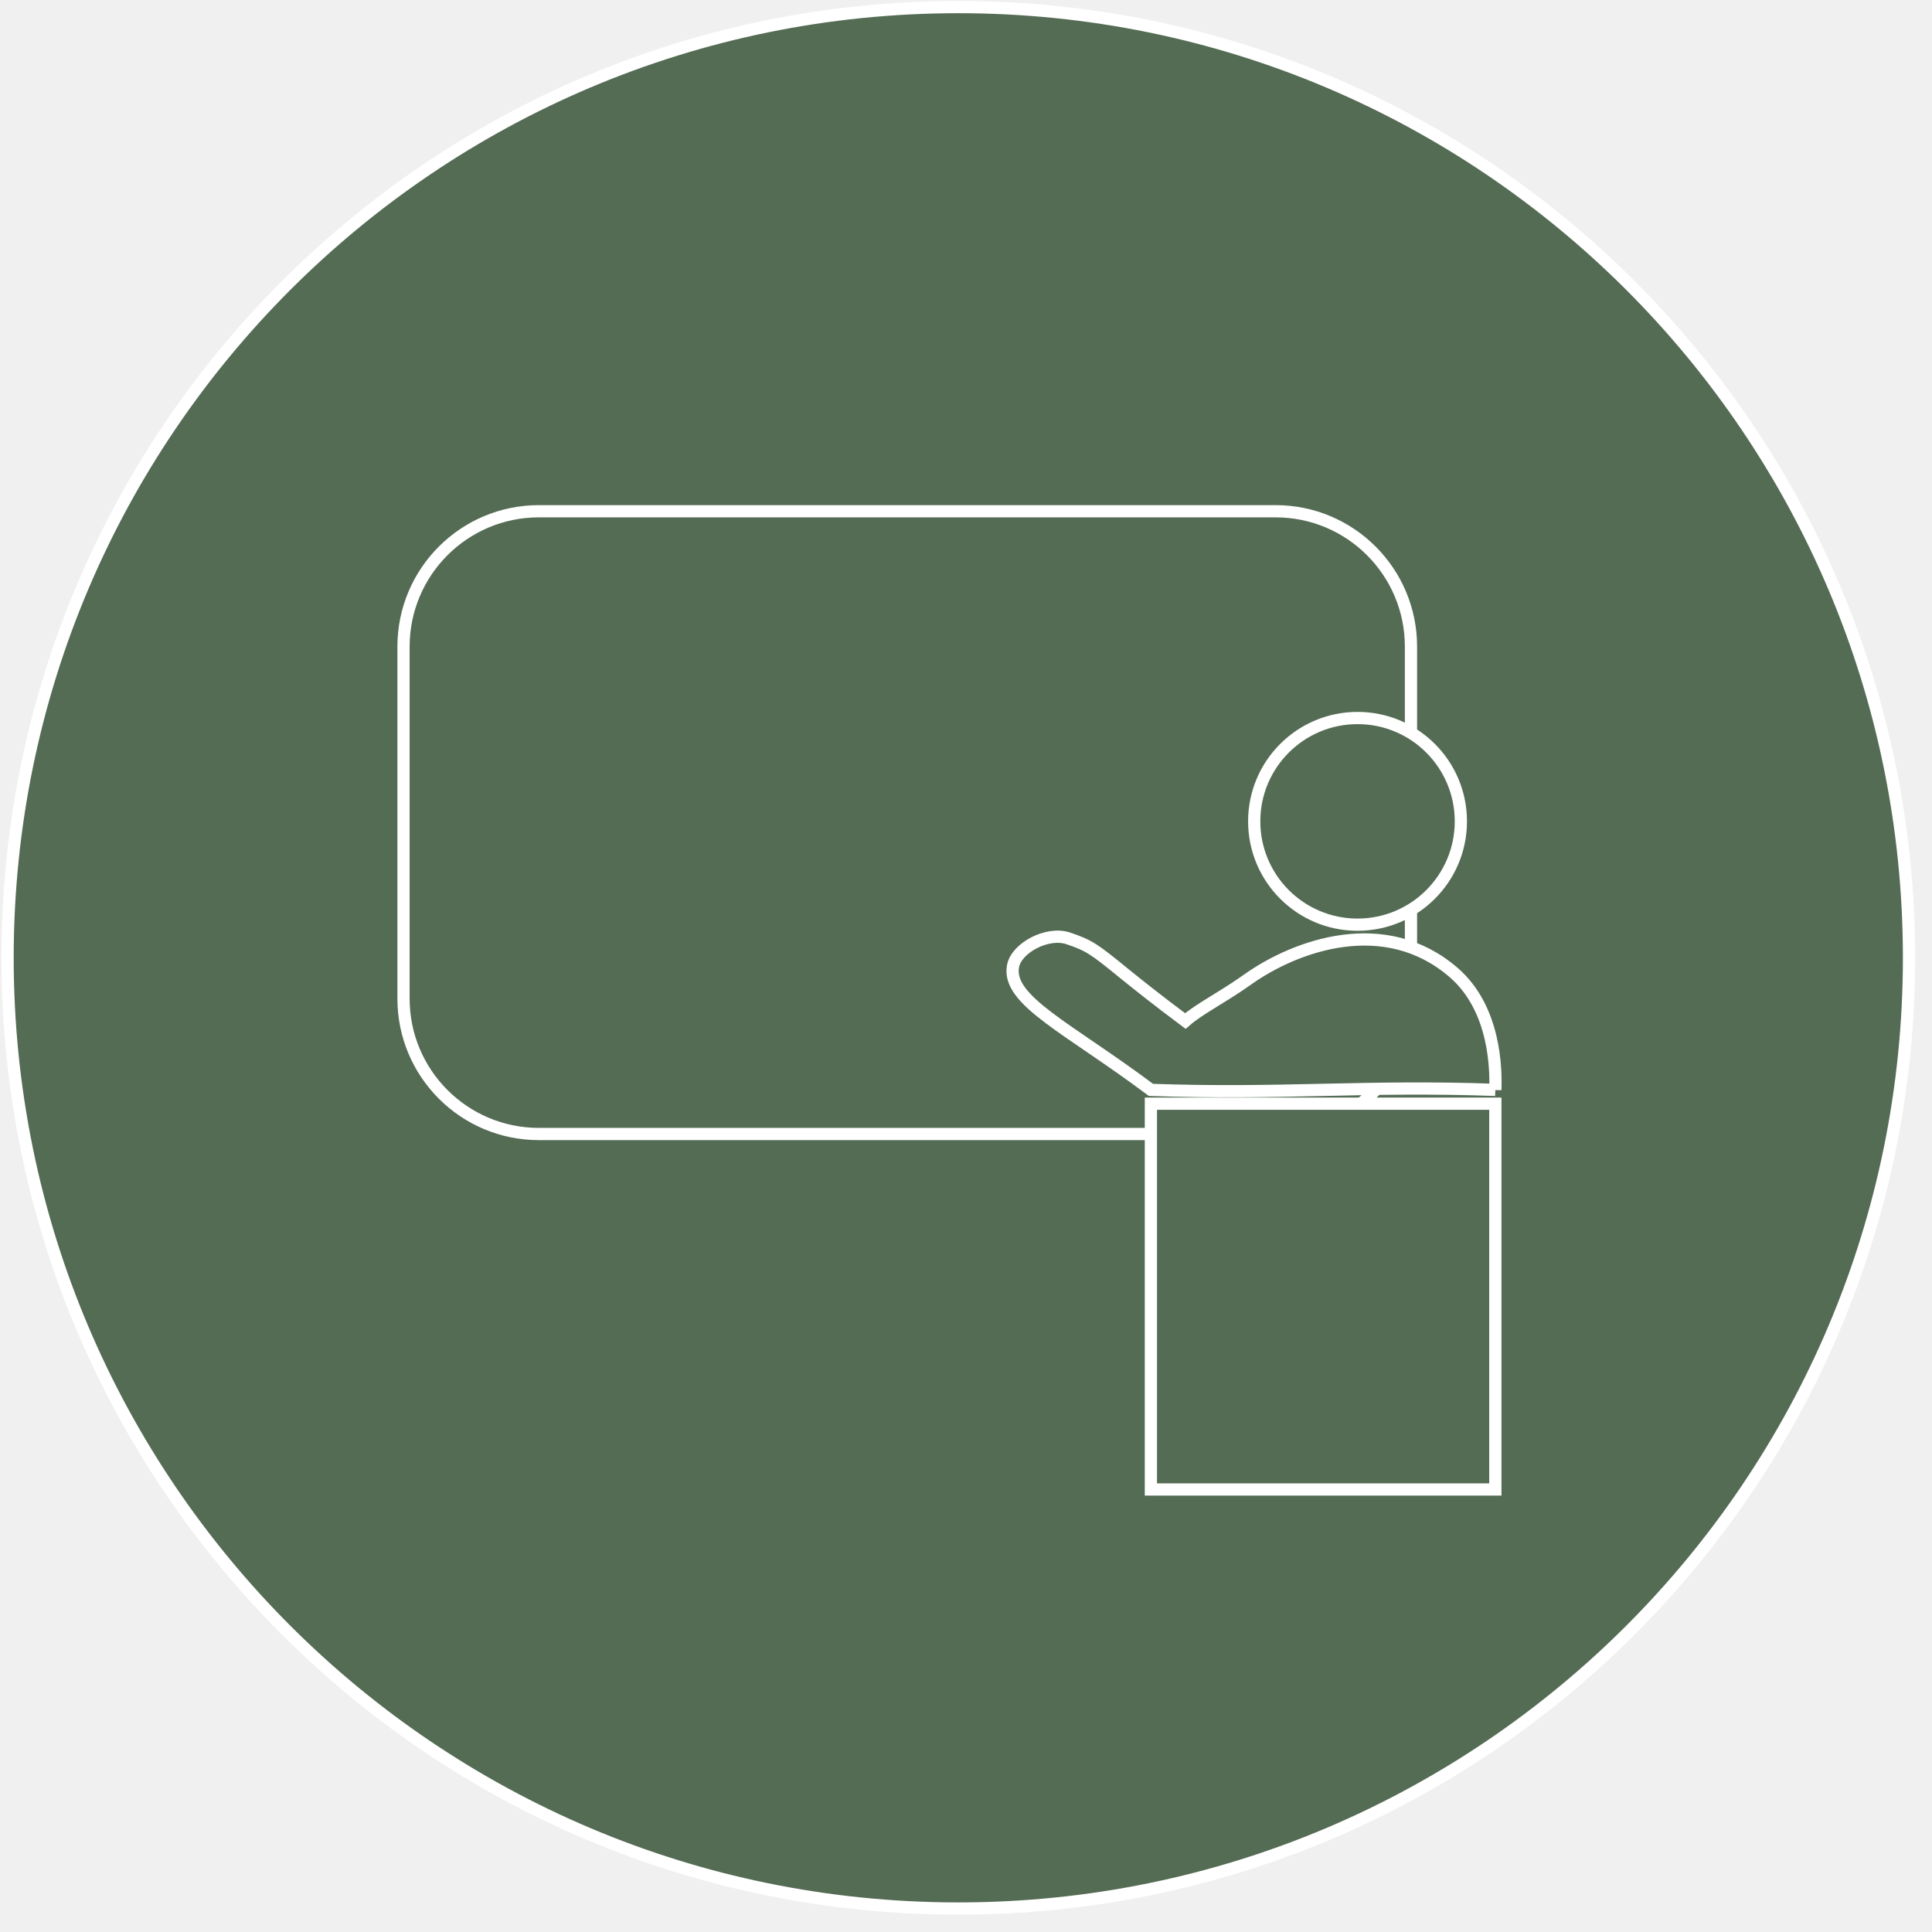
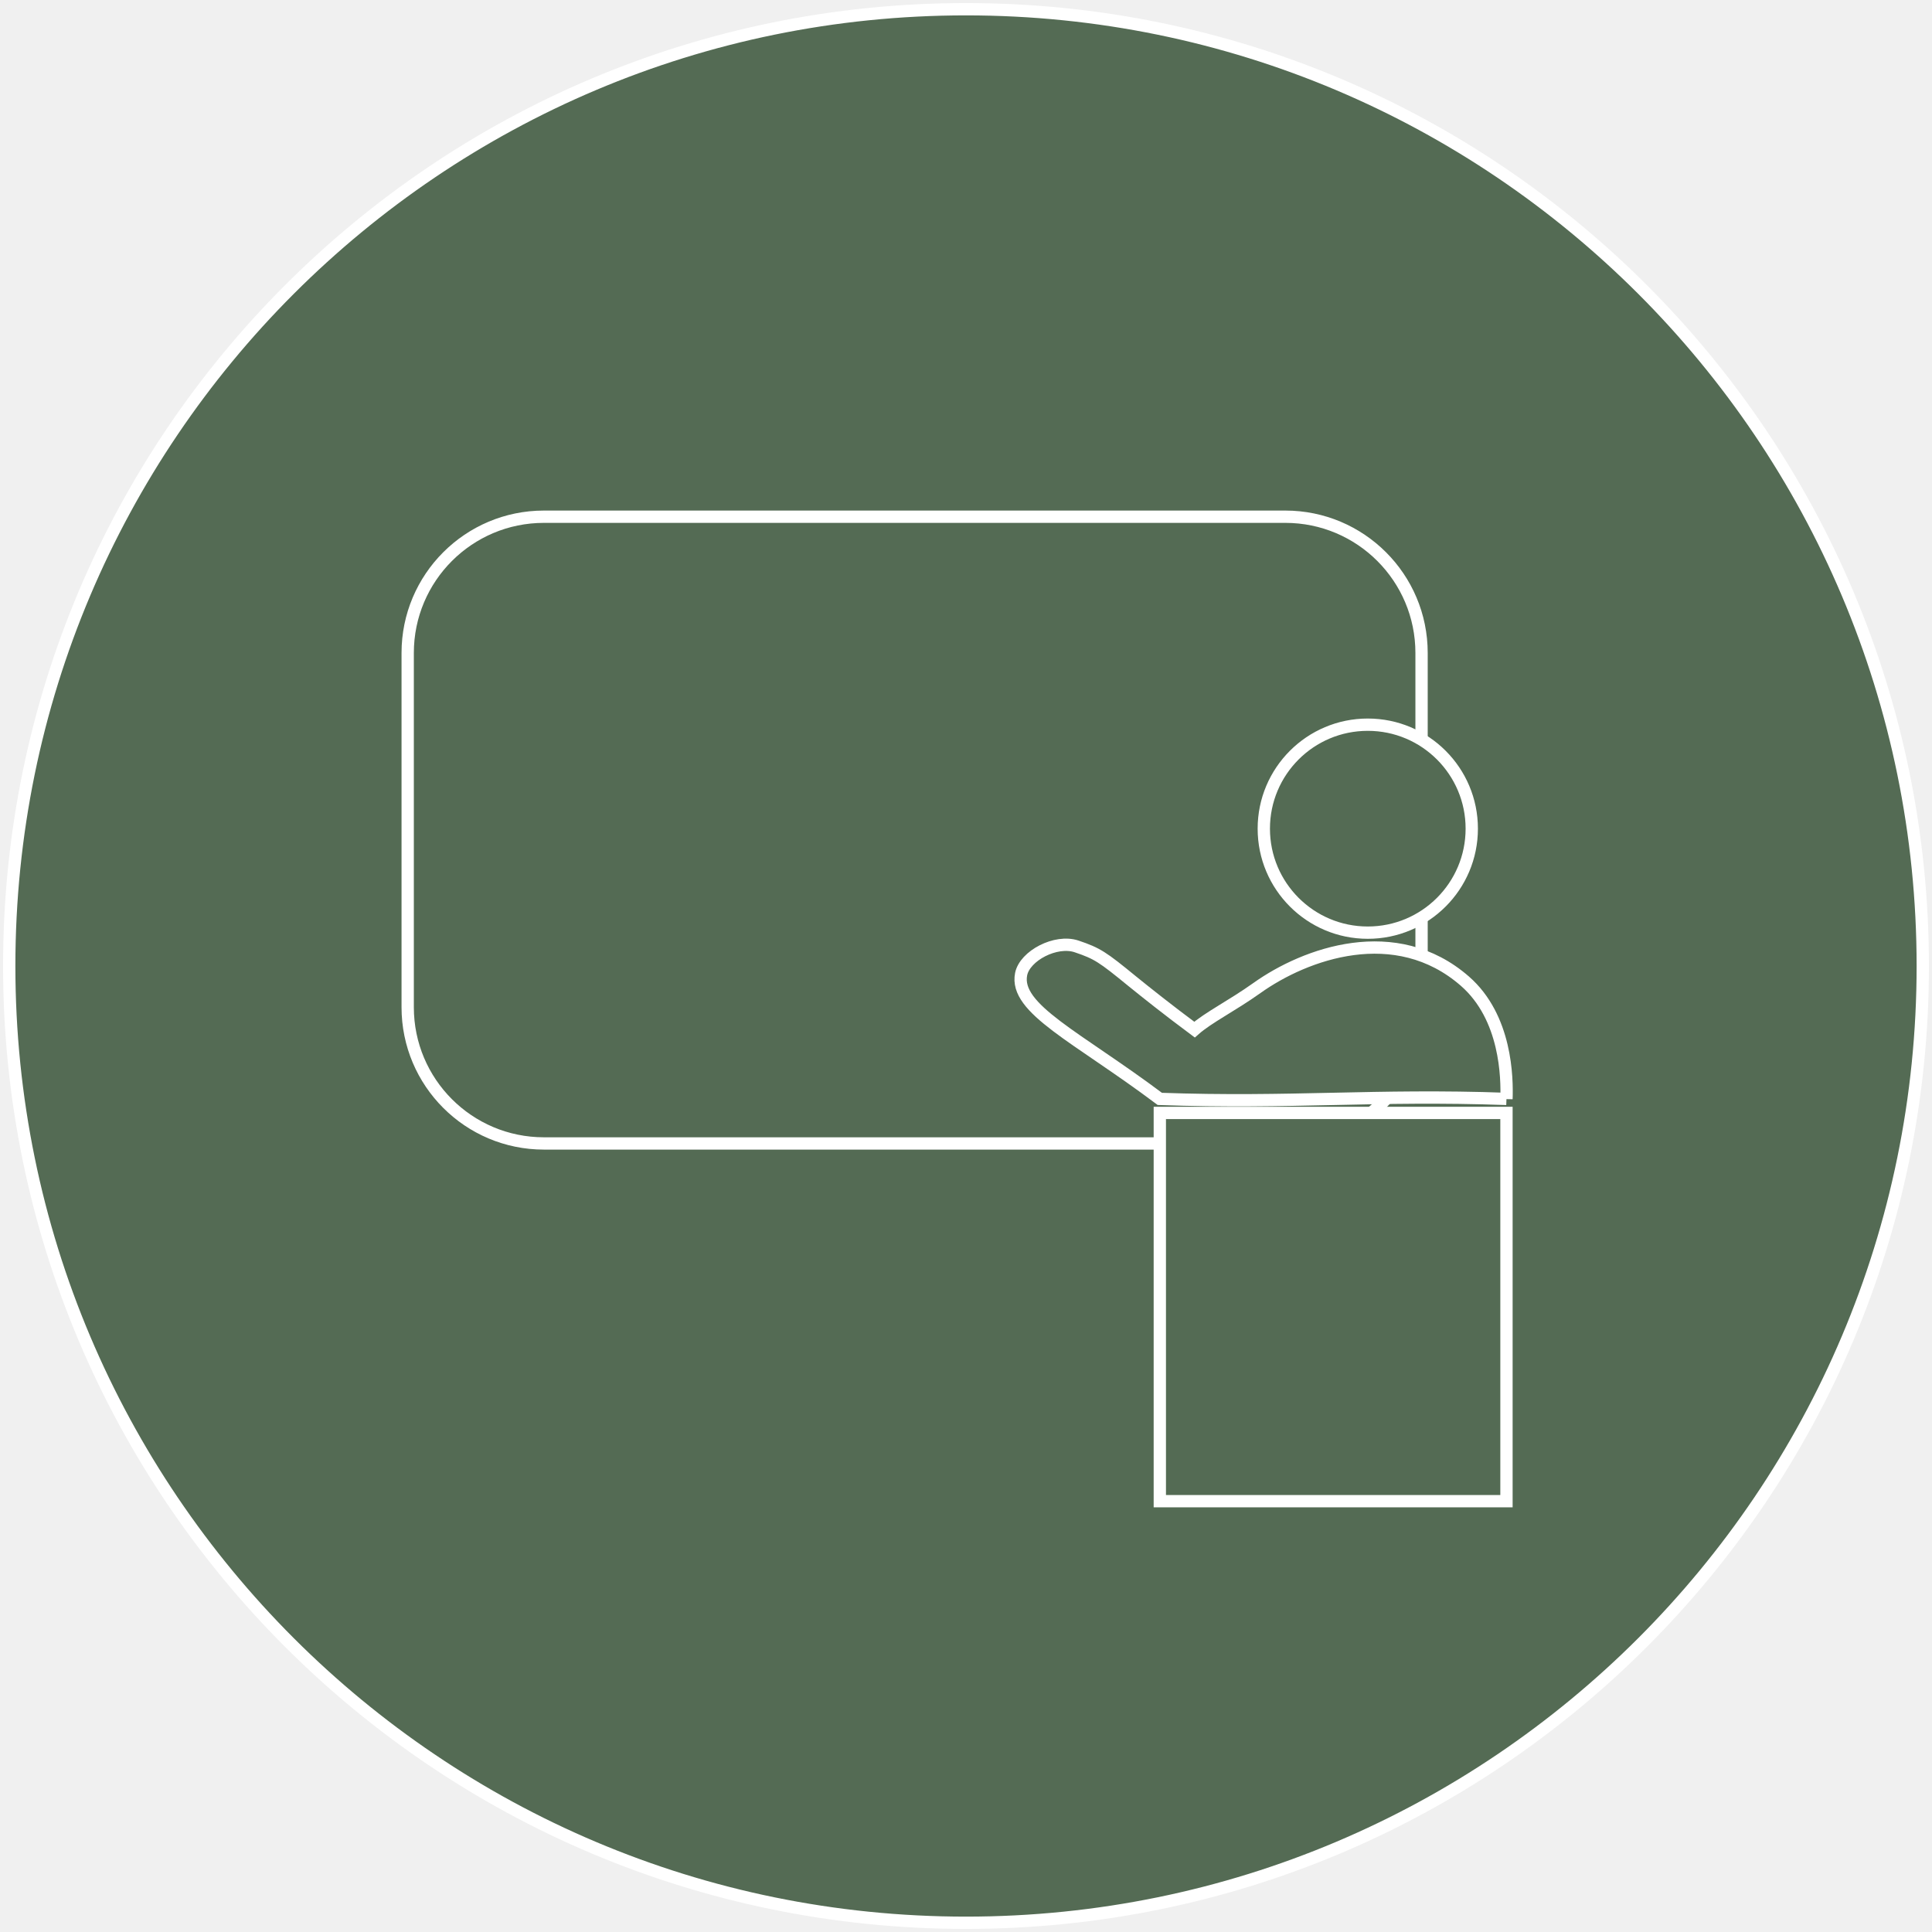
- <svg xmlns="http://www.w3.org/2000/svg" id="Layer_1" width="158" height="158" viewBox="0 0 158 158">
+ <svg xmlns="http://www.w3.org/2000/svg" id="Layer_1" width="157" height="157" viewBox="0 0 157 157">
  <defs>
    <style>.cls-1{fill:none;}.cls-1,.cls-2{stroke:#fff;stroke-miterlimit:10;}.cls-2{fill:#546b54;}</style>
  </defs>
-   <circle class="cls-2" cx="78.37" cy="78.33" r="77.75" />
-   <rect class="cls-1" x="33" y="41.81" width="82.39" height="50.93" rx="11.07" ry="11.07" />
-   <circle class="cls-2" cx="111.02" cy="67.17" r="8.45" />
-   <path class="cls-2" d="M122.29,89.14c.06-1.7,0-6.63-3.38-9.58-5.62-4.9-12.96-2.25-16.9.56-2.05,1.46-3.95,2.39-5.07,3.38-2.19-1.63-3.91-3-5.07-3.94-2.41-1.97-2.82-2.25-4.51-2.82s-4.21.76-4.51,2.25c-.56,2.82,4.51,5.07,11.27,10.14,10.7.38,17.46-.38,28.17,0Z" />
-   <rect class="cls-2" x="94.12" y="90.26" width="28.17" height="31.55" />
-   <rect class="cls-1" x="95.81" y="66.17" width="3.94" height="0" transform="translate(25.86 -27.46) rotate(18.39)" />
-   <rect class="cls-1" x="96.24" y="72.17" width="3.94" height="0" transform="translate(-16.98 32.36) rotate(-17.25)" />
-   <rect class="cls-1" x="95.32" y="69.14" width="3.94" height="0" transform="translate(-3.38 5.02) rotate(-2.91)" />
+   <circle class="cls-2" cx="78.5" cy="78.5" r="77.75" />
+   <rect class="cls-1" x="33.13" y="41.99" width="82.39" height="50.93" rx="11.07" ry="11.07" />
+   <circle class="cls-2" cx="111.15" cy="67.34" r="8.45" />
+   <path class="cls-2" d="M122.42,89.31c.06-1.7,0-6.63-3.38-9.58-5.62-4.9-12.96-2.25-16.9.56-2.05,1.46-3.95,2.39-5.07,3.38-2.19-1.63-3.91-3-5.07-3.94-2.41-1.97-2.82-2.25-4.51-2.82s-4.21.76-4.51,2.25c-.56,2.82,4.51,5.07,11.27,10.14,10.7.38,17.46-.38,28.17,0Z" />
+   <rect class="cls-2" x="94.25" y="90.44" width="28.17" height="31.55" />
+   <rect class="cls-1" x="95.94" y="66.34" width="3.94" height="0" transform="translate(25.92 -27.5) rotate(18.39)" />
+   <rect class="cls-1" x="96.37" y="72.34" width="3.94" height="0" transform="translate(-17.03 32.41) rotate(-17.25)" />
+   <rect class="cls-1" x="95.45" y="69.32" width="3.94" height="0" transform="translate(-3.39 5.03) rotate(-2.91)" />
</svg>
